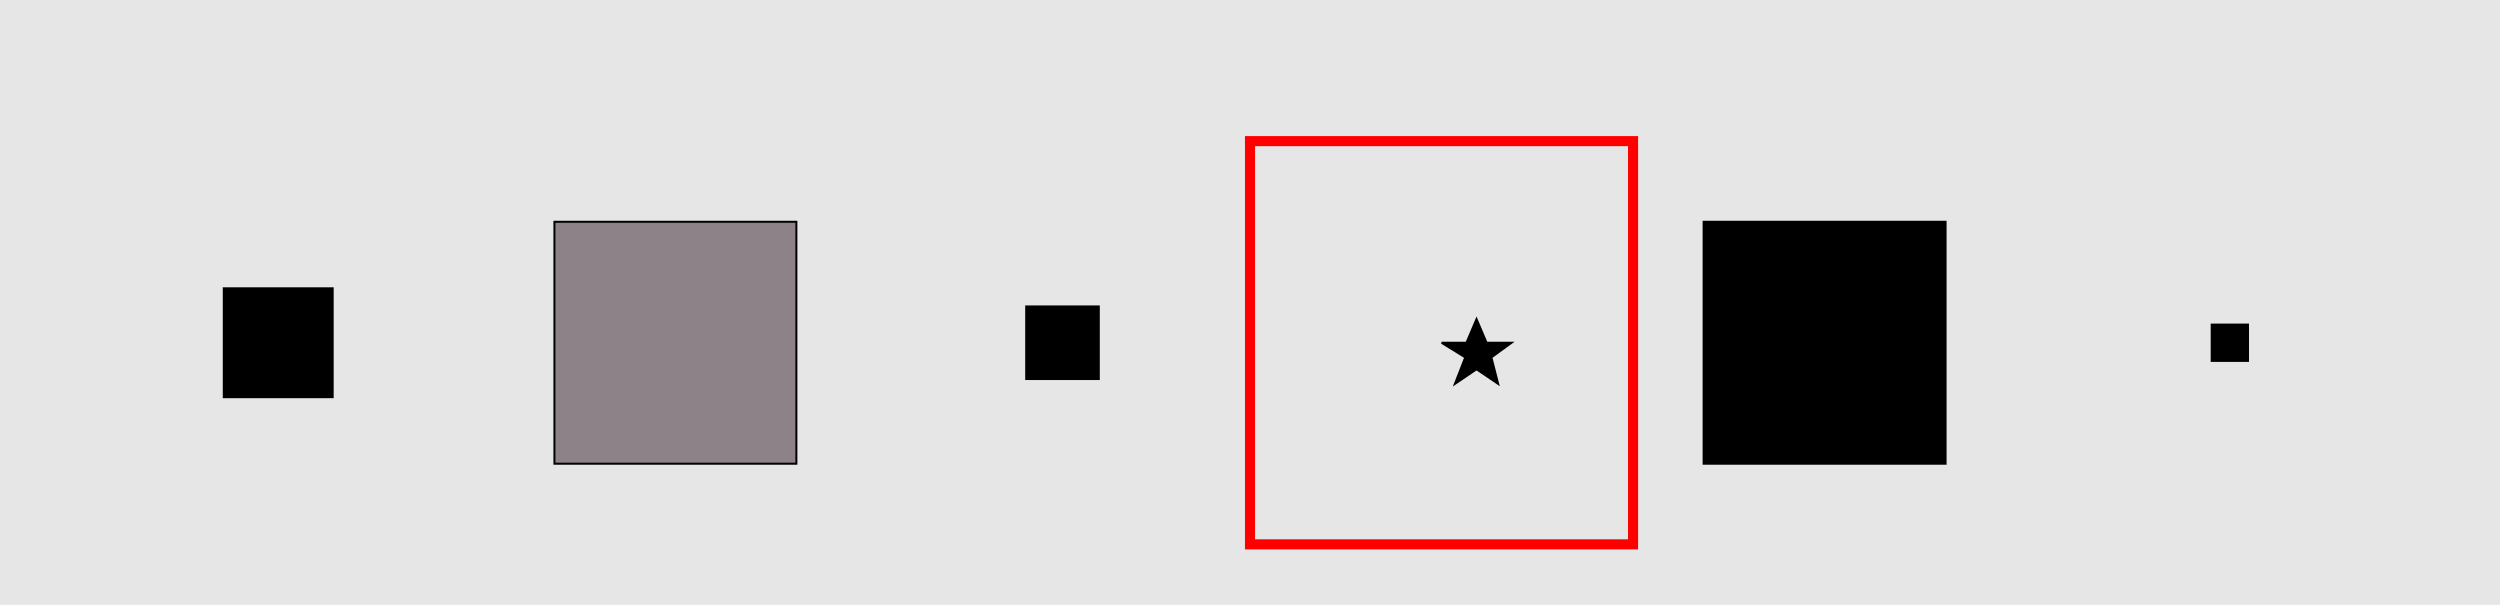
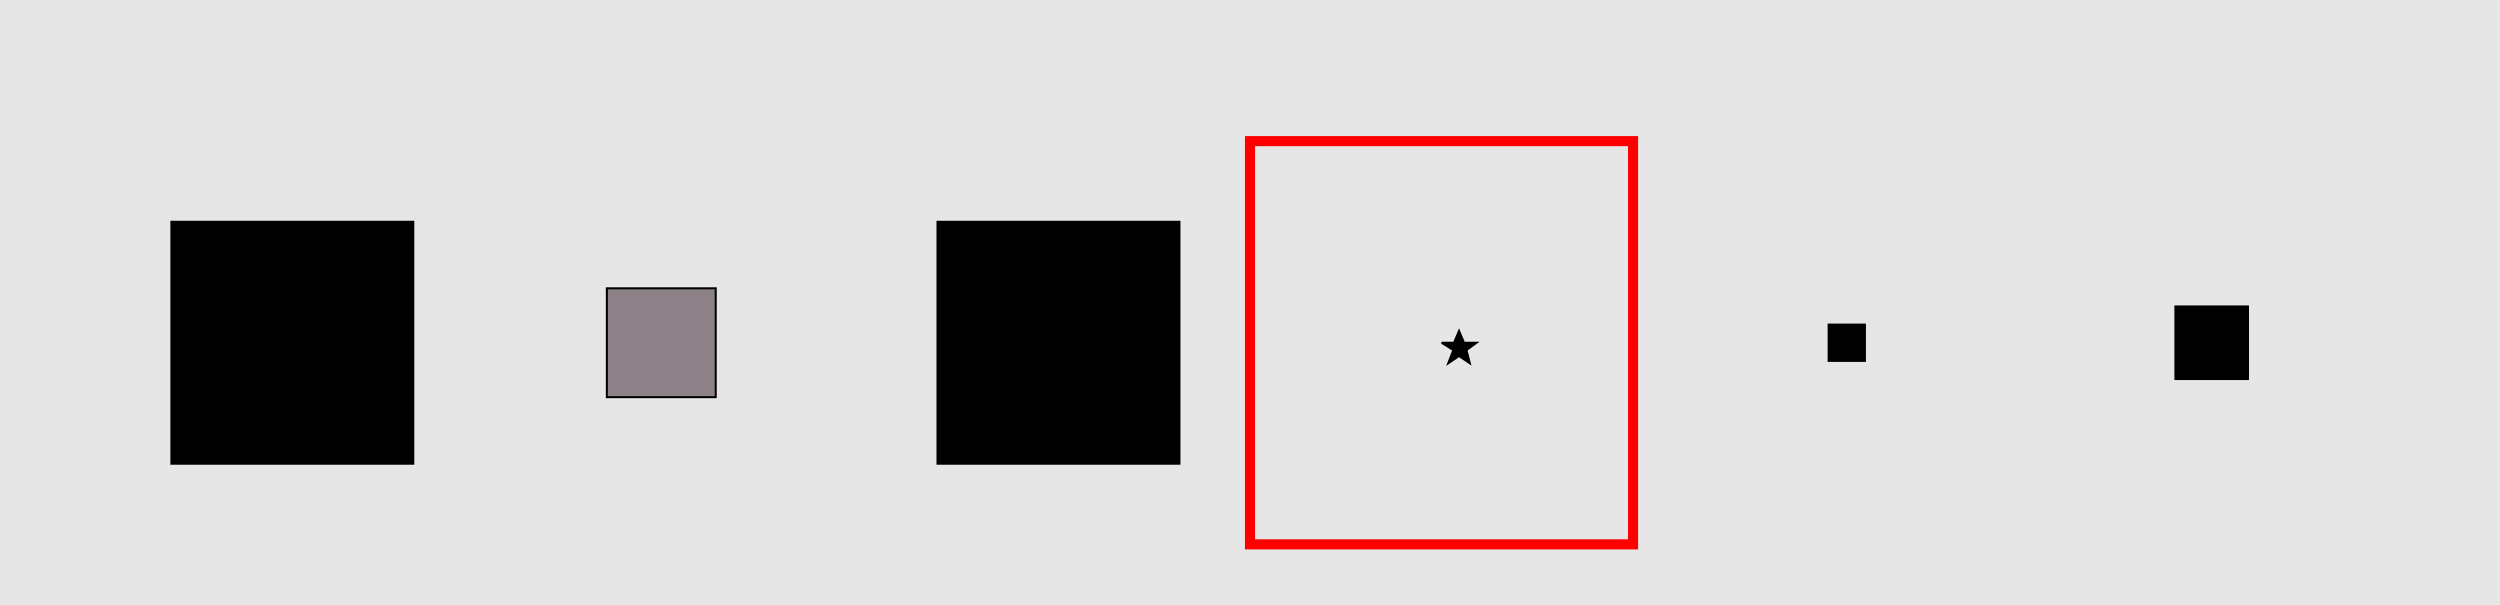
<svg xmlns="http://www.w3.org/2000/svg" width="1240pt" height="300pt" viewBox="0 0 1240 300" version="1.1">
-   <g id="surface661">
+   <g id="surface529">
    <rect x="0" y="0" width="1240" height="300" style="fill:rgb(90%,90%,90%);fill-opacity:1;stroke:none;" />
    <path style="fill:none;stroke-width:5;stroke-linecap:butt;stroke-linejoin:miter;stroke:rgb(100%,0%,0%);stroke-opacity:1;stroke-miterlimit:10;" d="M 620 270 L 810 270 L 810 70 L 620 70 Z M 620 270 " />
-     <path style="fill-rule:nonzero;fill:rgb(0%,0%,0%);fill-opacity:1;stroke-width:1;stroke-linecap:butt;stroke-linejoin:miter;stroke:rgb(0%,0%,0%);stroke-opacity:1;stroke-miterlimit:10;" d="M 111 143 L 165 143 L 165 197 L 111 197 Z M 111 143 " />
-     <path style="fill-rule:nonzero;fill:rgb(55%,51%,53%);fill-opacity:1;stroke-width:1;stroke-linecap:butt;stroke-linejoin:miter;stroke:rgb(0%,0%,0%);stroke-opacity:1;stroke-miterlimit:10;" d="M 275 110 L 395 110 L 395 230 L 275 230 Z M 275 110 " />
-     <path style="fill-rule:nonzero;fill:rgb(0%,0%,0%);fill-opacity:1;stroke-width:1;stroke-linecap:butt;stroke-linejoin:miter;stroke:rgb(0%,0%,0%);stroke-opacity:1;stroke-miterlimit:10;" d="M 509 152 L 545 152 L 545 188 L 509 188 Z M 509 152 " />
-     <path style="fill-rule:nonzero;fill:rgb(0%,0%,0%);fill-opacity:1;stroke-width:1;stroke-linecap:butt;stroke-linejoin:miter;stroke:rgb(0%,0%,0%);stroke-opacity:1;stroke-miterlimit:10;" d="M 715 170 L 727.359 170 L 732.359 158.246 L 737.359 170 L 749.723 170 L 739.723 177.266 L 743.09 190.41 L 732.359 183.145 L 721.633 190.41 L 726.754 177.266 L 715 170 " />
-     <path style="fill-rule:nonzero;fill:rgb(0%,0%,0%);fill-opacity:1;stroke-width:1;stroke-linecap:butt;stroke-linejoin:miter;stroke:rgb(0%,0%,0%);stroke-opacity:1;stroke-miterlimit:10;" d="M 845 110 L 965 110 L 965 230 L 845 230 Z M 845 110 " />
-     <path style="fill-rule:nonzero;fill:rgb(0%,0%,0%);fill-opacity:1;stroke-width:1;stroke-linecap:butt;stroke-linejoin:miter;stroke:rgb(0%,0%,0%);stroke-opacity:1;stroke-miterlimit:10;" d="M 1097 161 L 1115 161 L 1115 179 L 1097 179 Z M 1097 161 " />
+     <path style="fill-rule:nonzero;fill:rgb(0%,0%,0%);fill-opacity:1;stroke-width:1;stroke-linecap:butt;stroke-linejoin:miter;stroke:rgb(0%,0%,0%);stroke-opacity:1;stroke-miterlimit:10;" d="M 85 110 L 205 110 L 205 230 L 85 230 Z M 85 110 " />
+     <path style="fill-rule:nonzero;fill:rgb(55%,51%,53%);fill-opacity:1;stroke-width:1;stroke-linecap:butt;stroke-linejoin:miter;stroke:rgb(0%,0%,0%);stroke-opacity:1;stroke-miterlimit:10;" d="M 301 143 L 355 143 L 355 197 L 301 197 Z M 301 143 " />
+     <path style="fill-rule:nonzero;fill:rgb(0%,0%,0%);fill-opacity:1;stroke-width:1;stroke-linecap:butt;stroke-linejoin:miter;stroke:rgb(0%,0%,0%);stroke-opacity:1;stroke-miterlimit:10;" d="M 465 110 L 585 110 L 585 230 L 465 230 Z M 465 110 " />
+     <path style="fill-rule:nonzero;fill:rgb(0%,0%,0%);fill-opacity:1;stroke-width:1;stroke-linecap:butt;stroke-linejoin:miter;stroke:rgb(0%,0%,0%);stroke-opacity:1;stroke-miterlimit:10;" d="M 715 170 L 721.18 170 L 723.68 164.121 L 726.18 170 L 732.359 170 L 727.359 173.633 L 729.047 180.203 L 723.68 176.57 L 718.316 180.203 L 720.879 173.633 L 715 170 " />
+     <path style="fill-rule:nonzero;fill:rgb(0%,0%,0%);fill-opacity:1;stroke-width:1;stroke-linecap:butt;stroke-linejoin:miter;stroke:rgb(0%,0%,0%);stroke-opacity:1;stroke-miterlimit:10;" d="M 907 161 L 925 161 L 925 179 L 907 179 Z M 907 161 " />
+     <path style="fill-rule:nonzero;fill:rgb(0%,0%,0%);fill-opacity:1;stroke-width:1;stroke-linecap:butt;stroke-linejoin:miter;stroke:rgb(0%,0%,0%);stroke-opacity:1;stroke-miterlimit:10;" d="M 1079 152 L 1115 152 L 1115 188 L 1079 188 Z M 1079 152 " />
  </g>
</svg>
